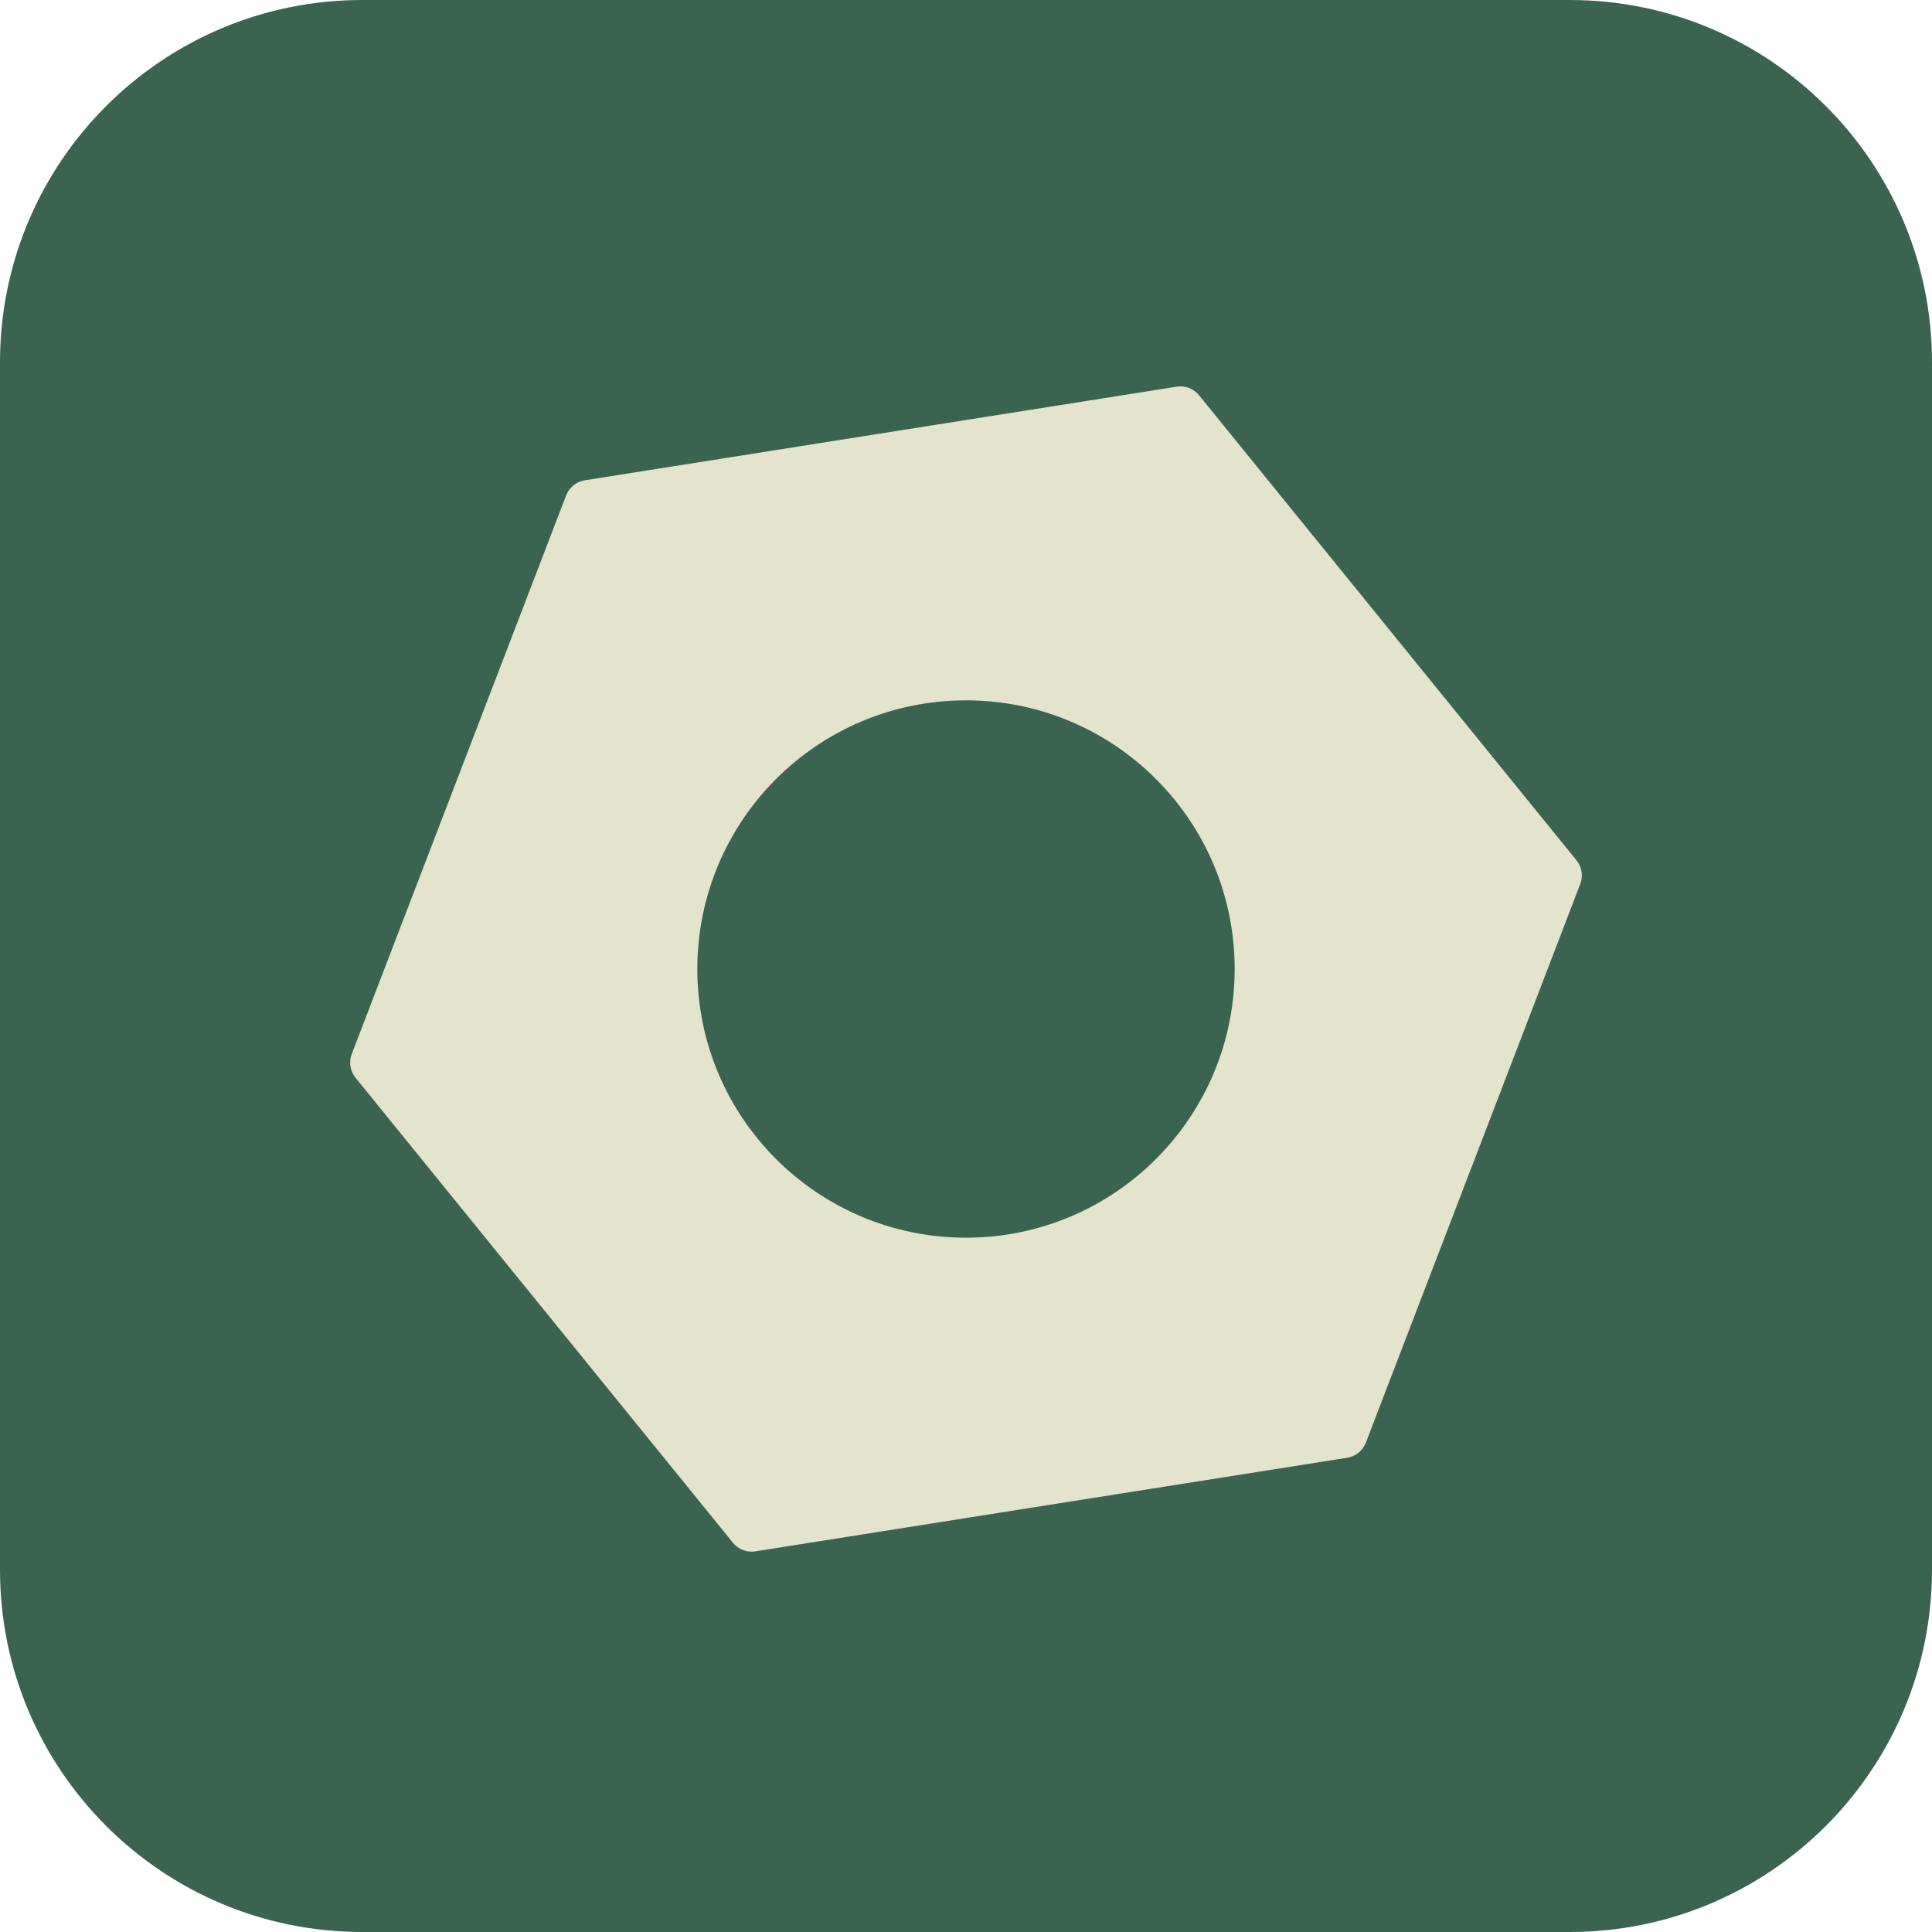
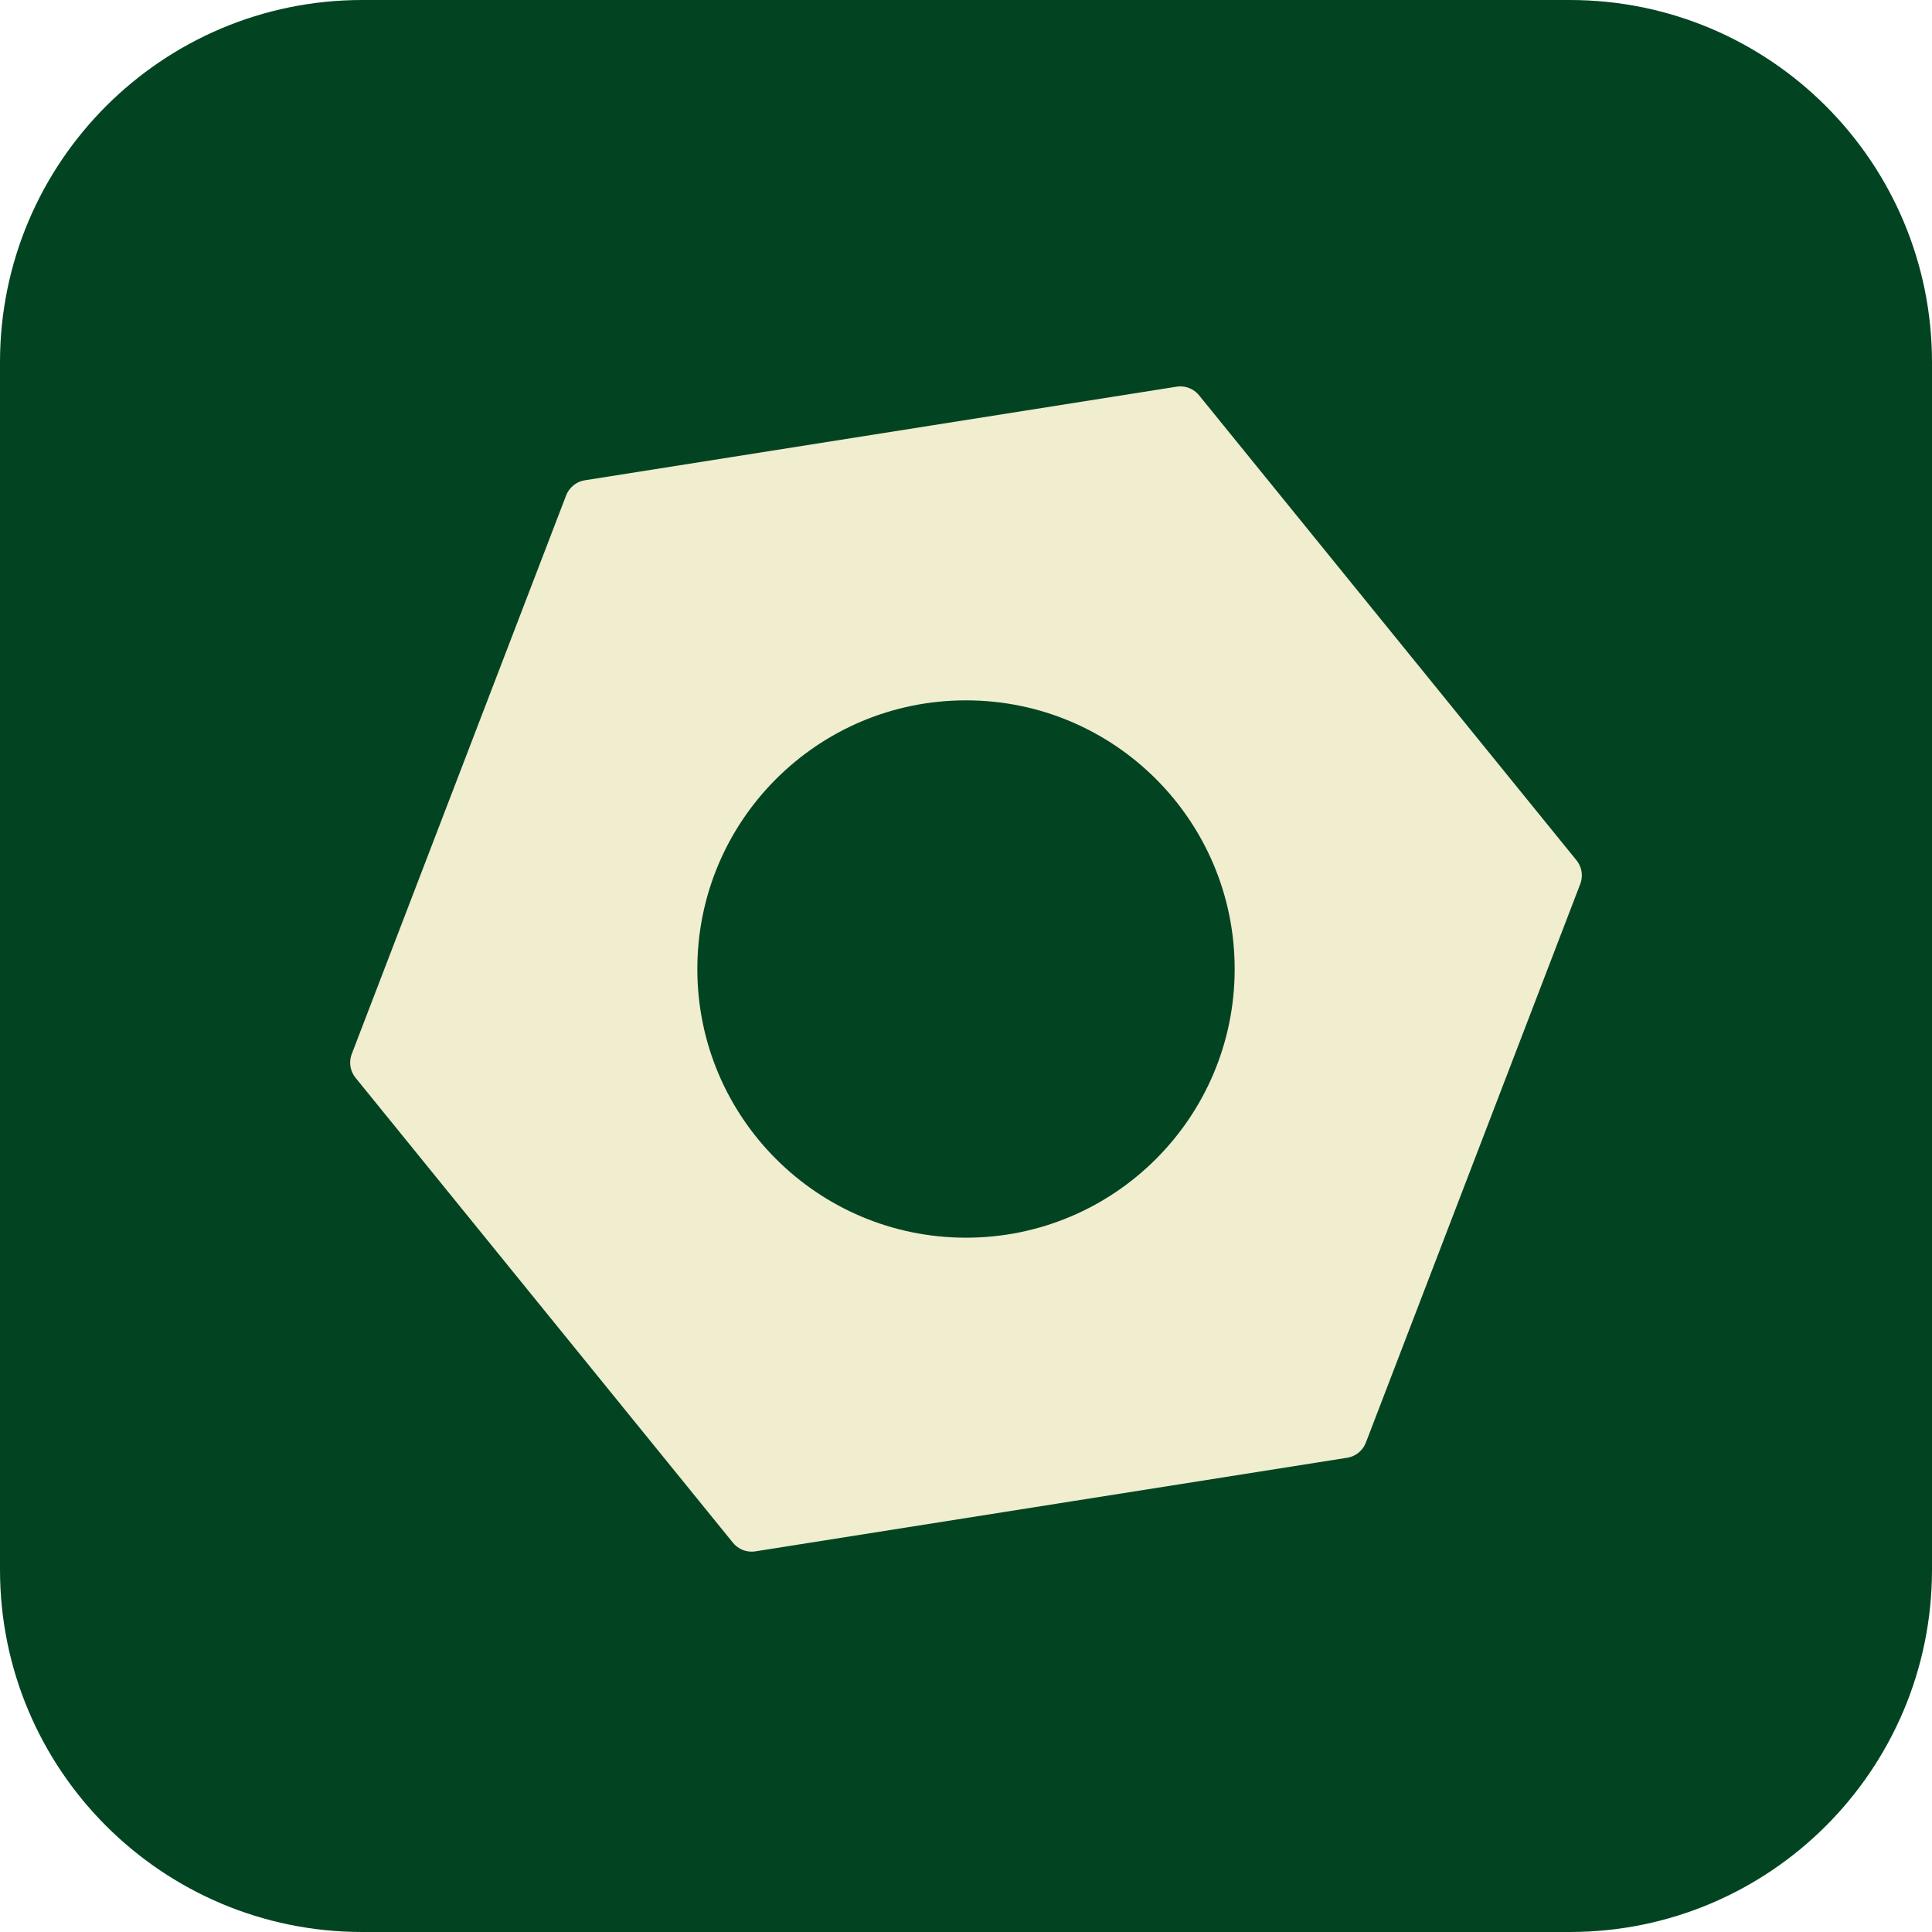
<svg xmlns="http://www.w3.org/2000/svg" viewBox="0 0 64 64">
-   <rect width="64" height="64" rx="12" fill="#3B6450" />
-   <path fill="#E4E3CB" fill-rule="evenodd" stroke="#E4E3CB" stroke-width="1.6" stroke-linejoin="round" d="M51.6,29.0 L44.5,47.5 L24.9,50.6 L12.4,35.2 L19.5,16.7 L39.1,13.6 Z M41.7,32.1 A9.7,9.7 0 1,0 22.3,32.1 A9.7,9.7 0 1,0 41.7,32.1 Z" />
+   <rect width="64" height="64" rx="12" fill="#024422" />
+   <path fill="#F1EDCF" fill-rule="evenodd" stroke="#F1EDCF" stroke-width="1.6" stroke-linejoin="round" d="M51.6,29.0 L44.5,47.5 L24.9,50.6 L12.4,35.2 L19.5,16.7 L39.1,13.6 Z M41.7,32.1 A9.7,9.7 0 1,0 22.3,32.1 A9.7,9.7 0 1,0 41.7,32.1 Z" />
</svg>
